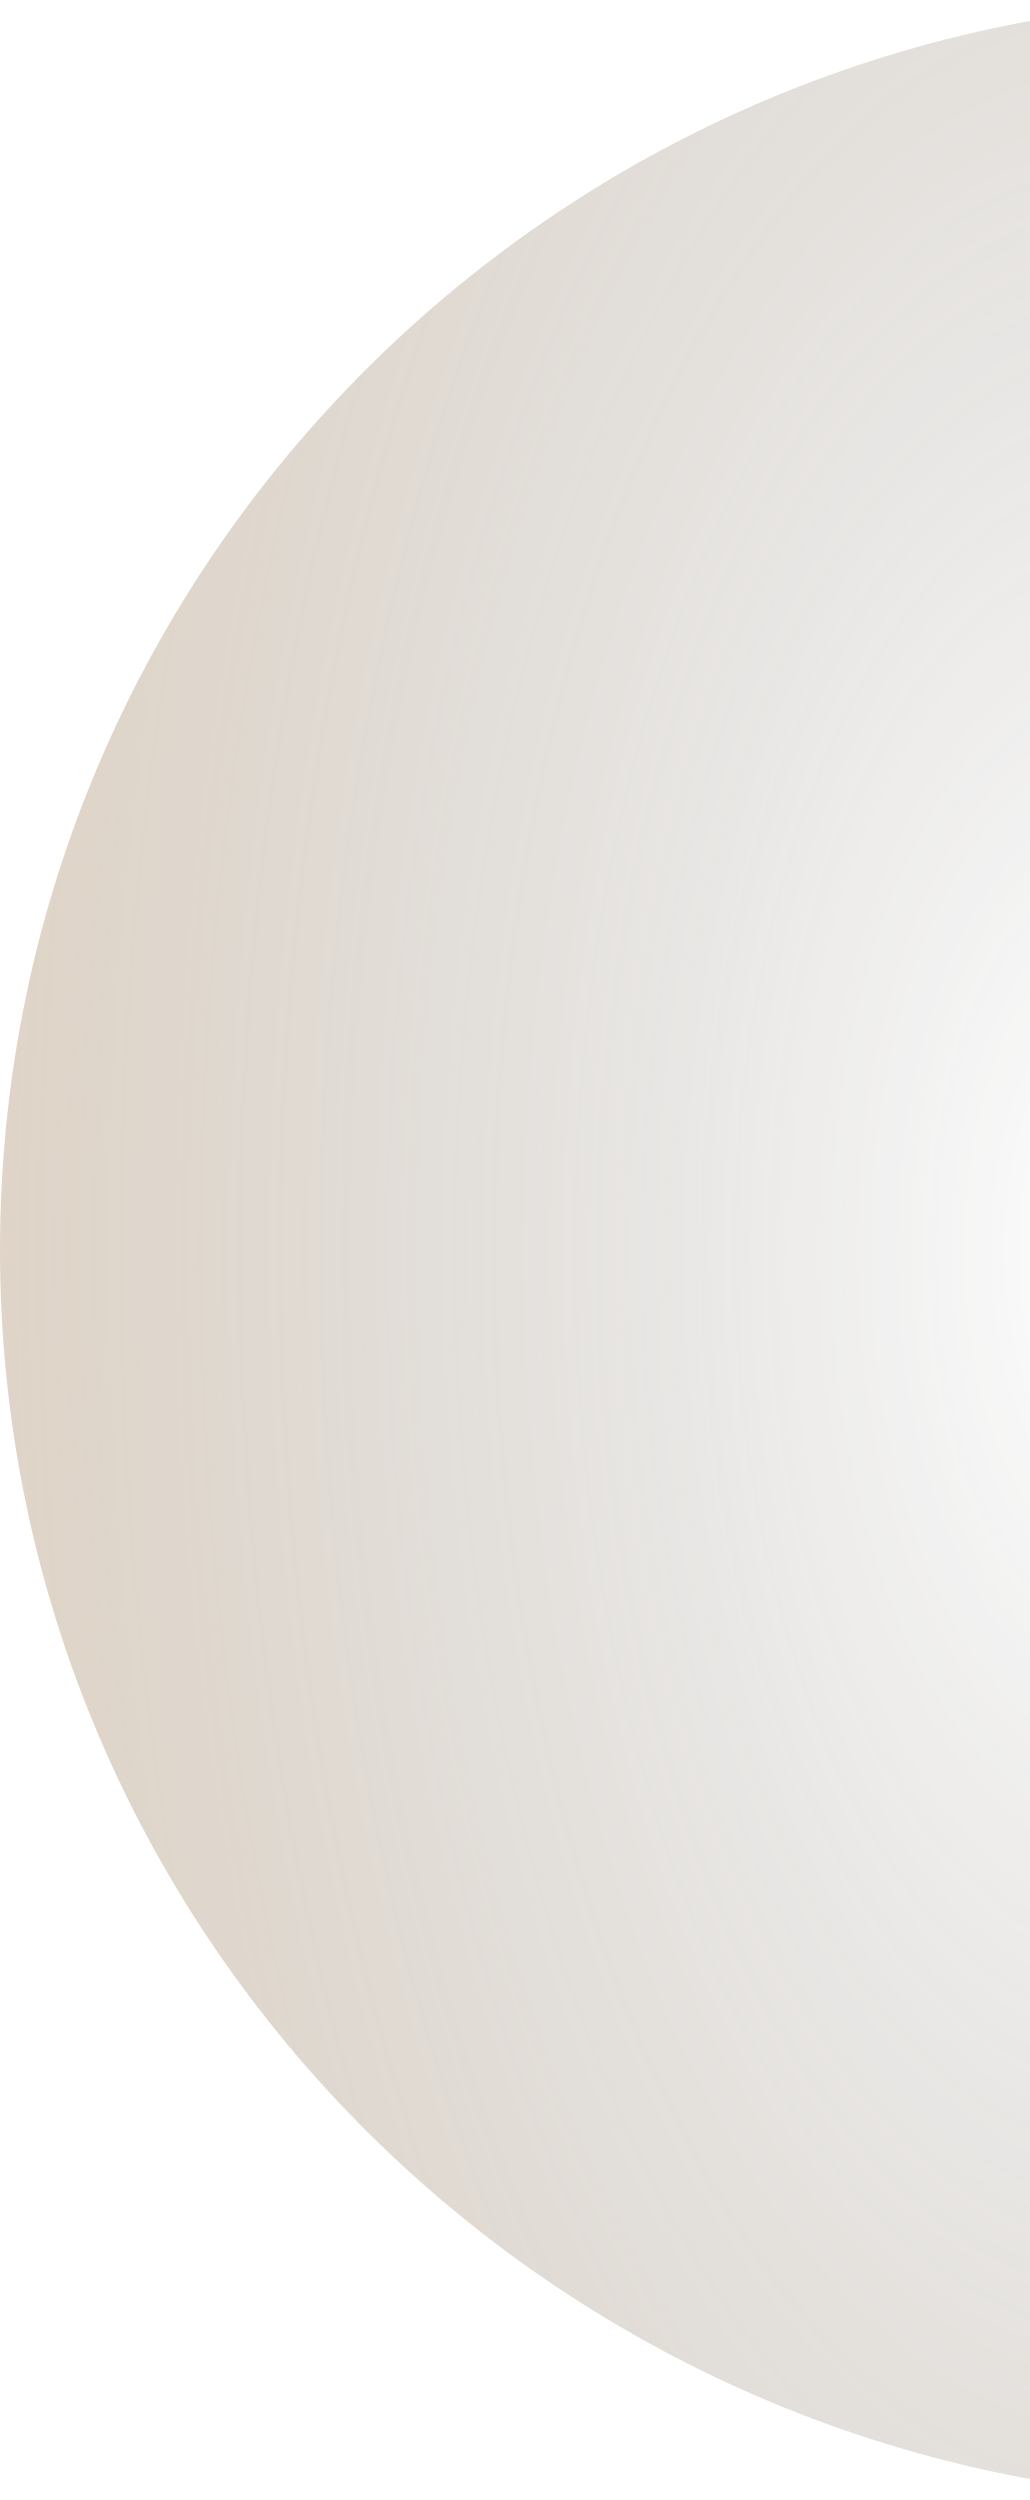
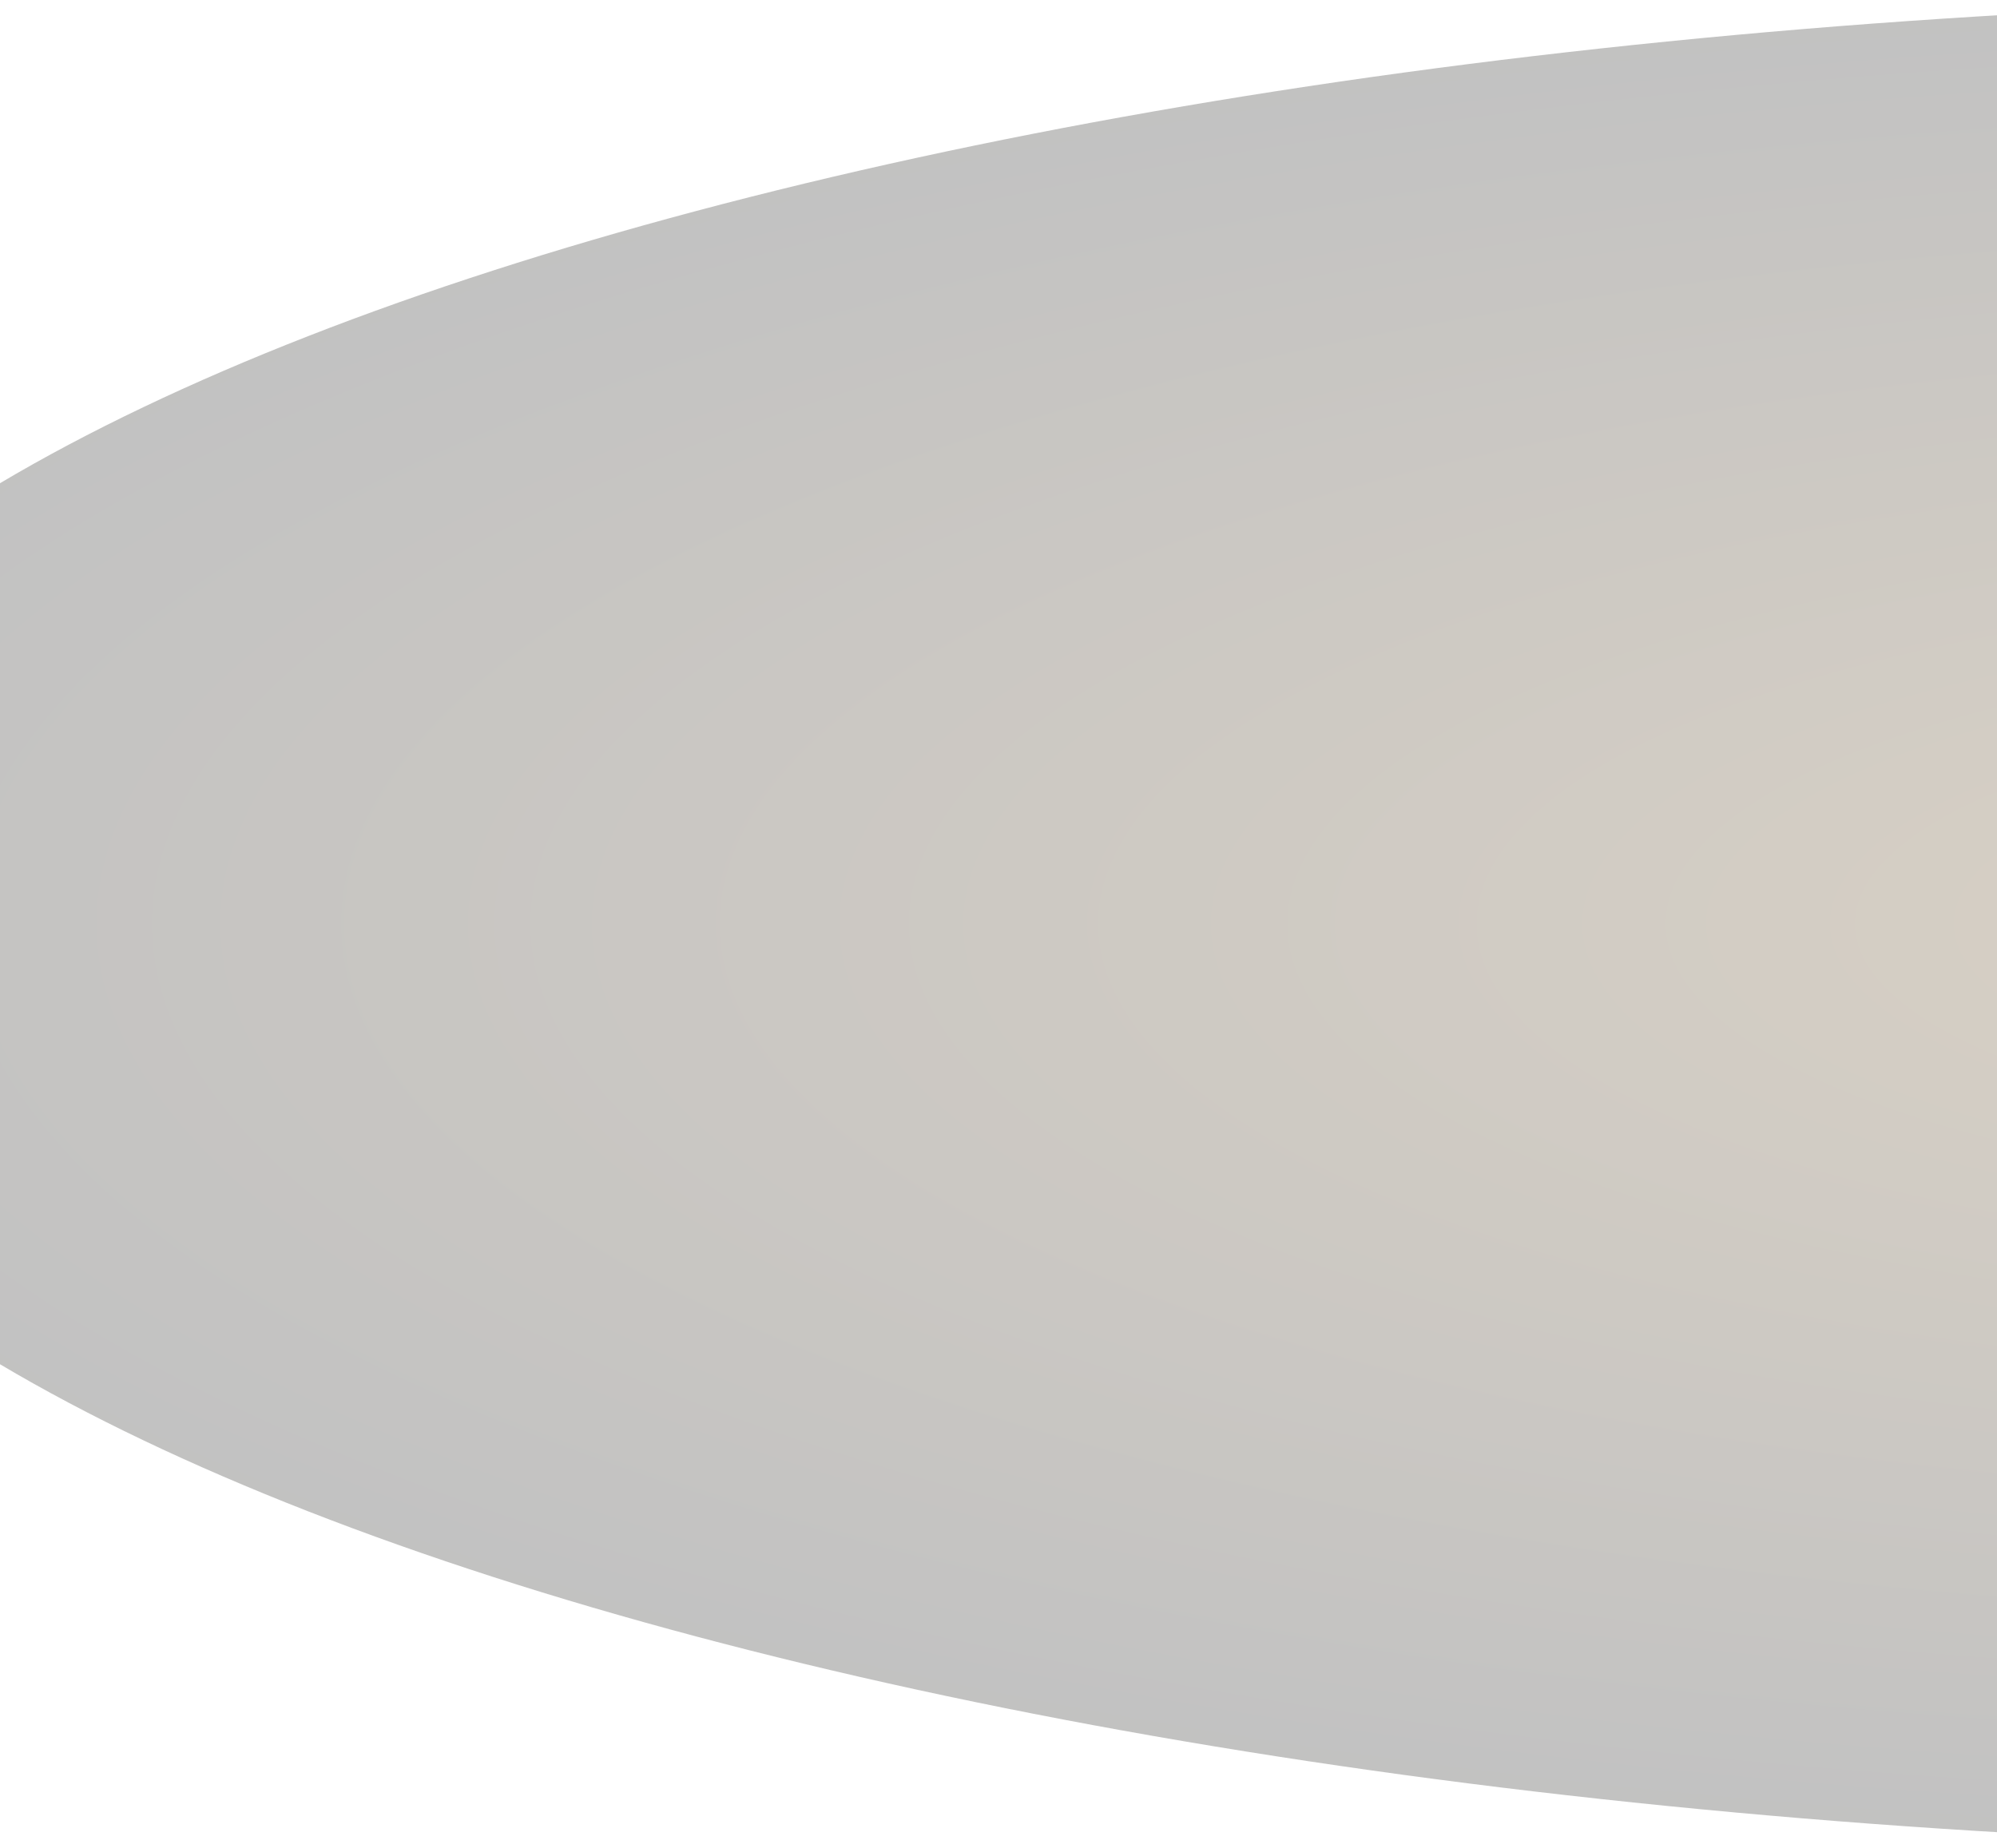
- <svg xmlns="http://www.w3.org/2000/svg" width="187" height="454" viewBox="0 0 187 454" fill="none">
-   <ellipse cx="229" cy="227" rx="229" ry="227" fill="url(#paint0_radial_559_149)" fill-opacity="0.52" />
+ <svg xmlns="http://www.w3.org/2000/svg" width="375" height="347" viewBox="0 0 375 347" fill="none">
+   <ellipse cx="473" cy="173.5" rx="538" ry="173.5" fill="url(#paint0_radial_706_150)" fill-opacity="0.29" />
  <defs>
-     <radialGradient id="paint0_radial_559_149" cx="0" cy="0" r="1" gradientUnits="userSpaceOnUse" gradientTransform="translate(205 227) rotate(180) scale(320.5 620.124)">
-       <stop stop-color="#2C2C2B" stop-opacity="0" />
-       <stop offset="1" stop-color="#E0AC70" />
+     <radialGradient id="paint0_radial_706_150" cx="0" cy="0" r="1" gradientUnits="userSpaceOnUse" gradientTransform="translate(473 173.5) rotate(90) scale(173.5 538)">
+       <stop stop-color="#7D6137" />
+       <stop offset="1" stop-color="#2C2C2B" />
    </radialGradient>
  </defs>
</svg>
